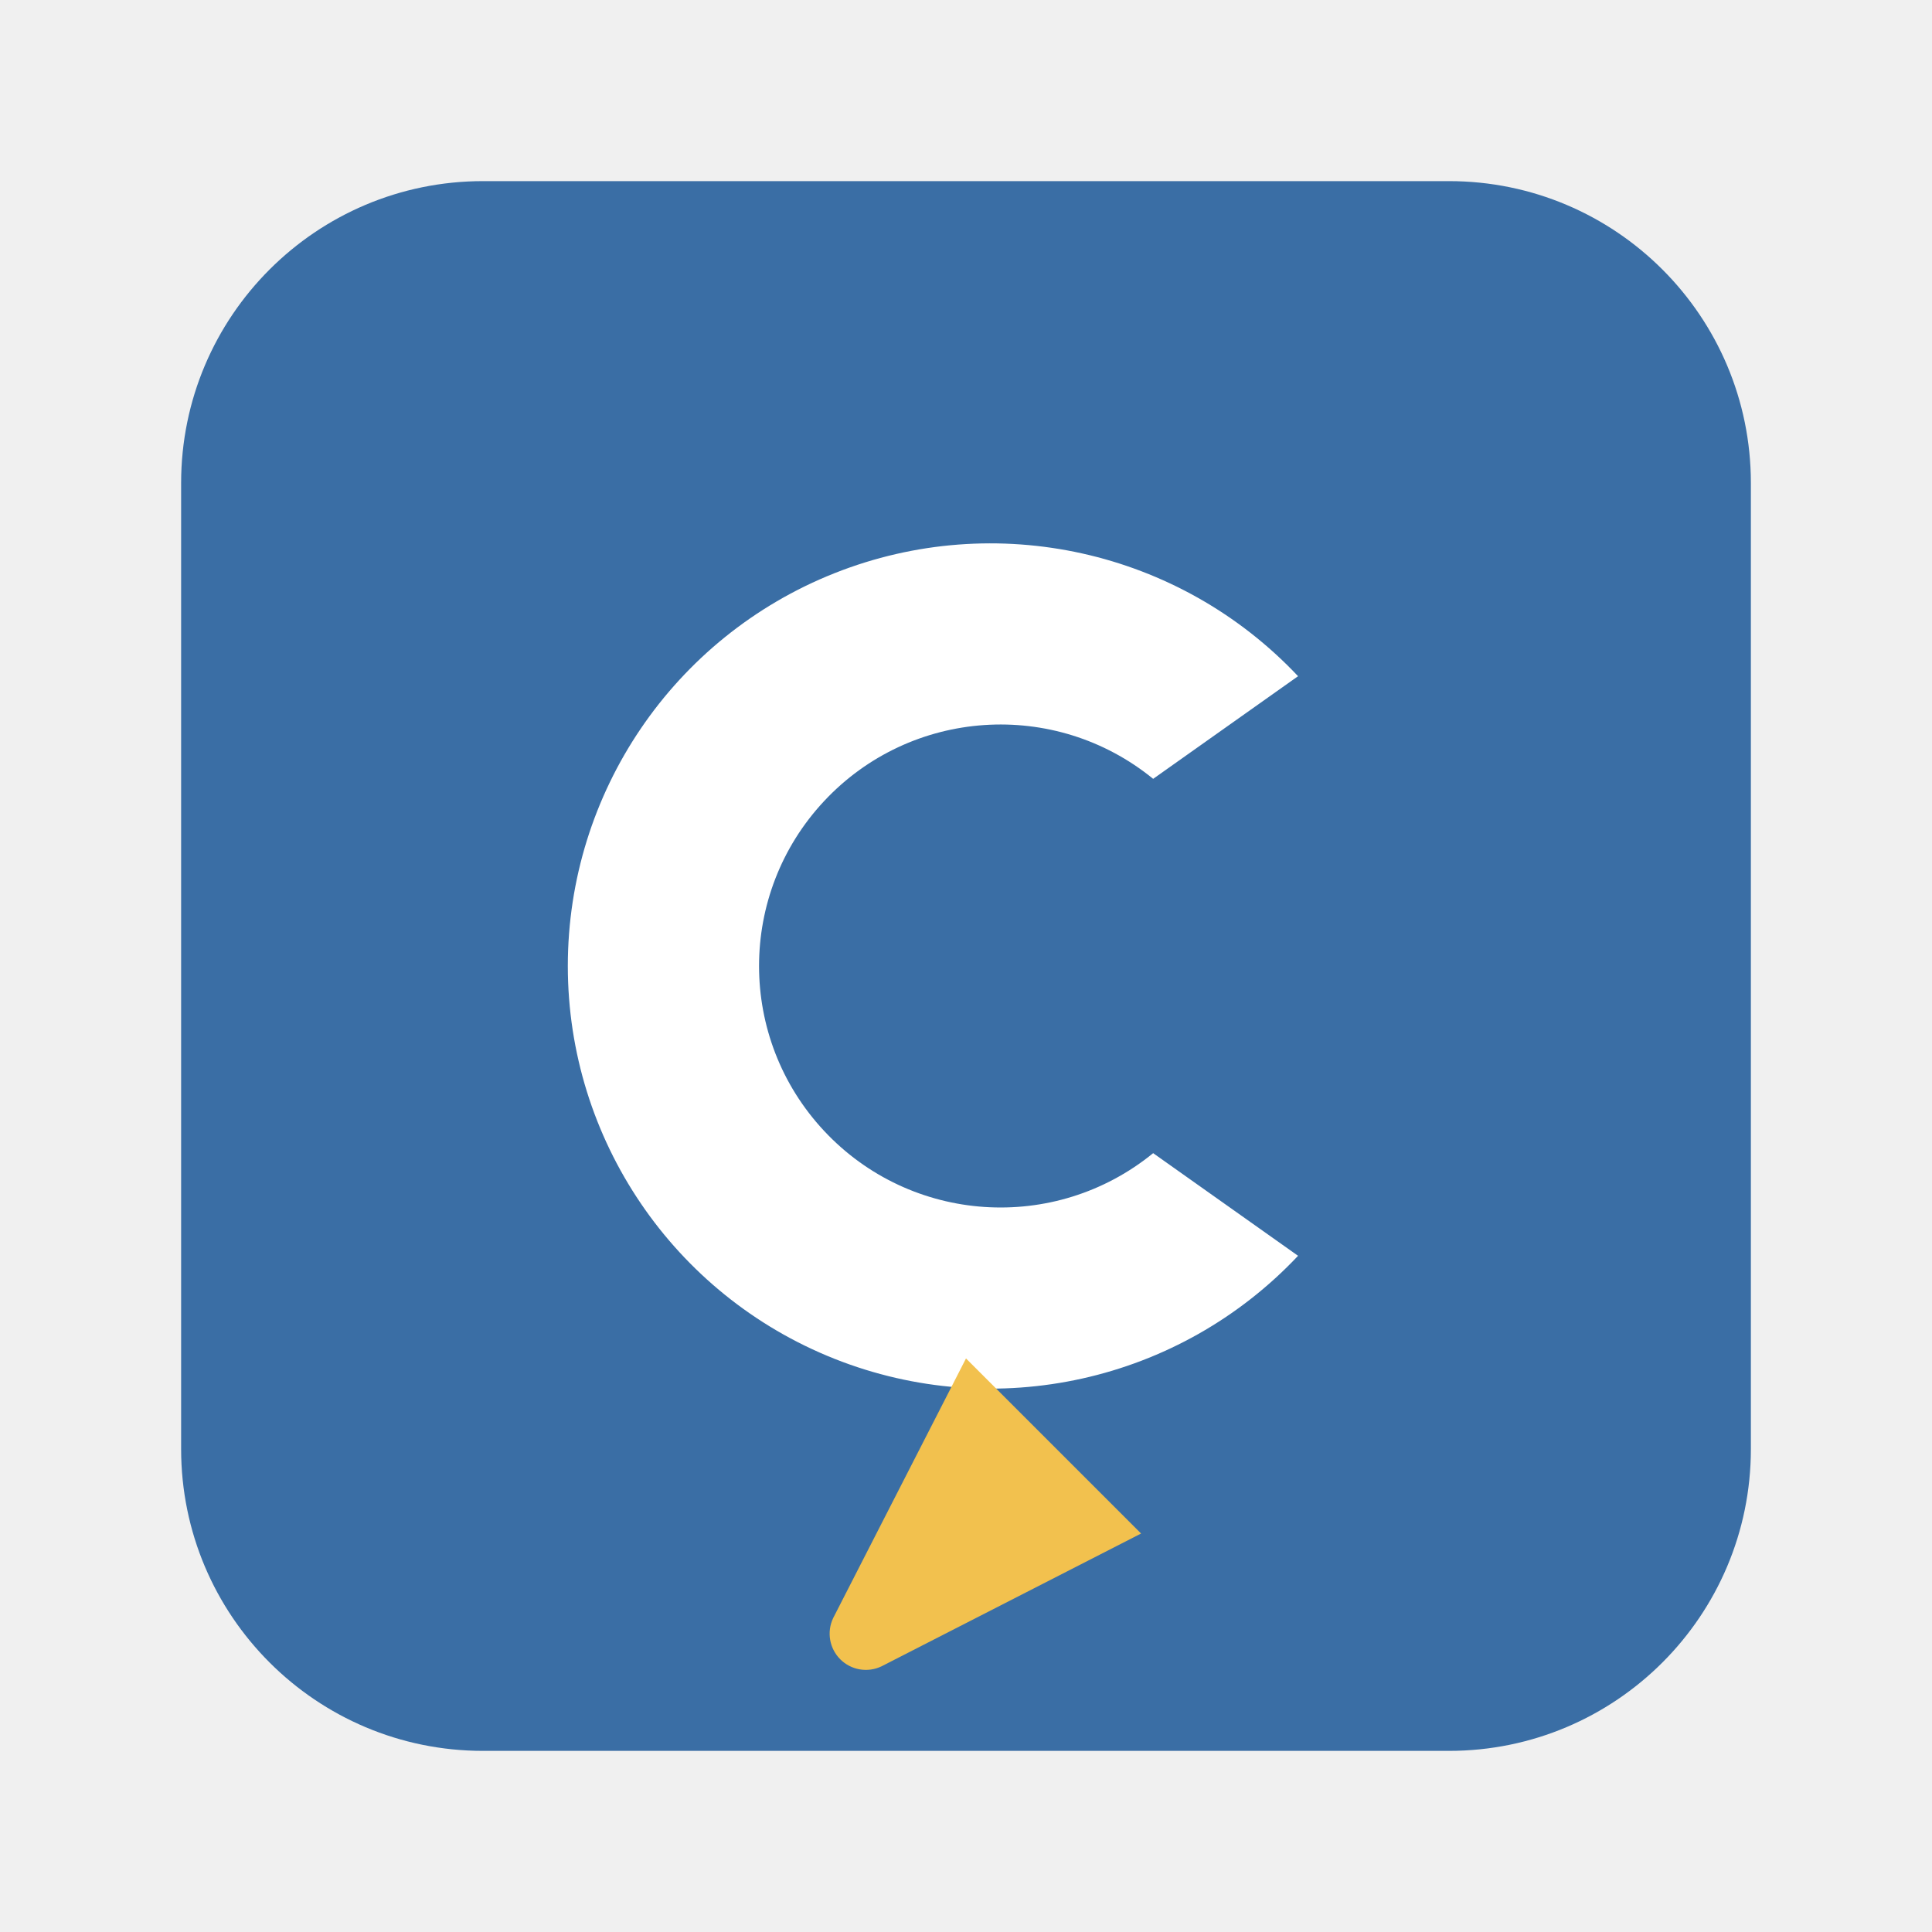
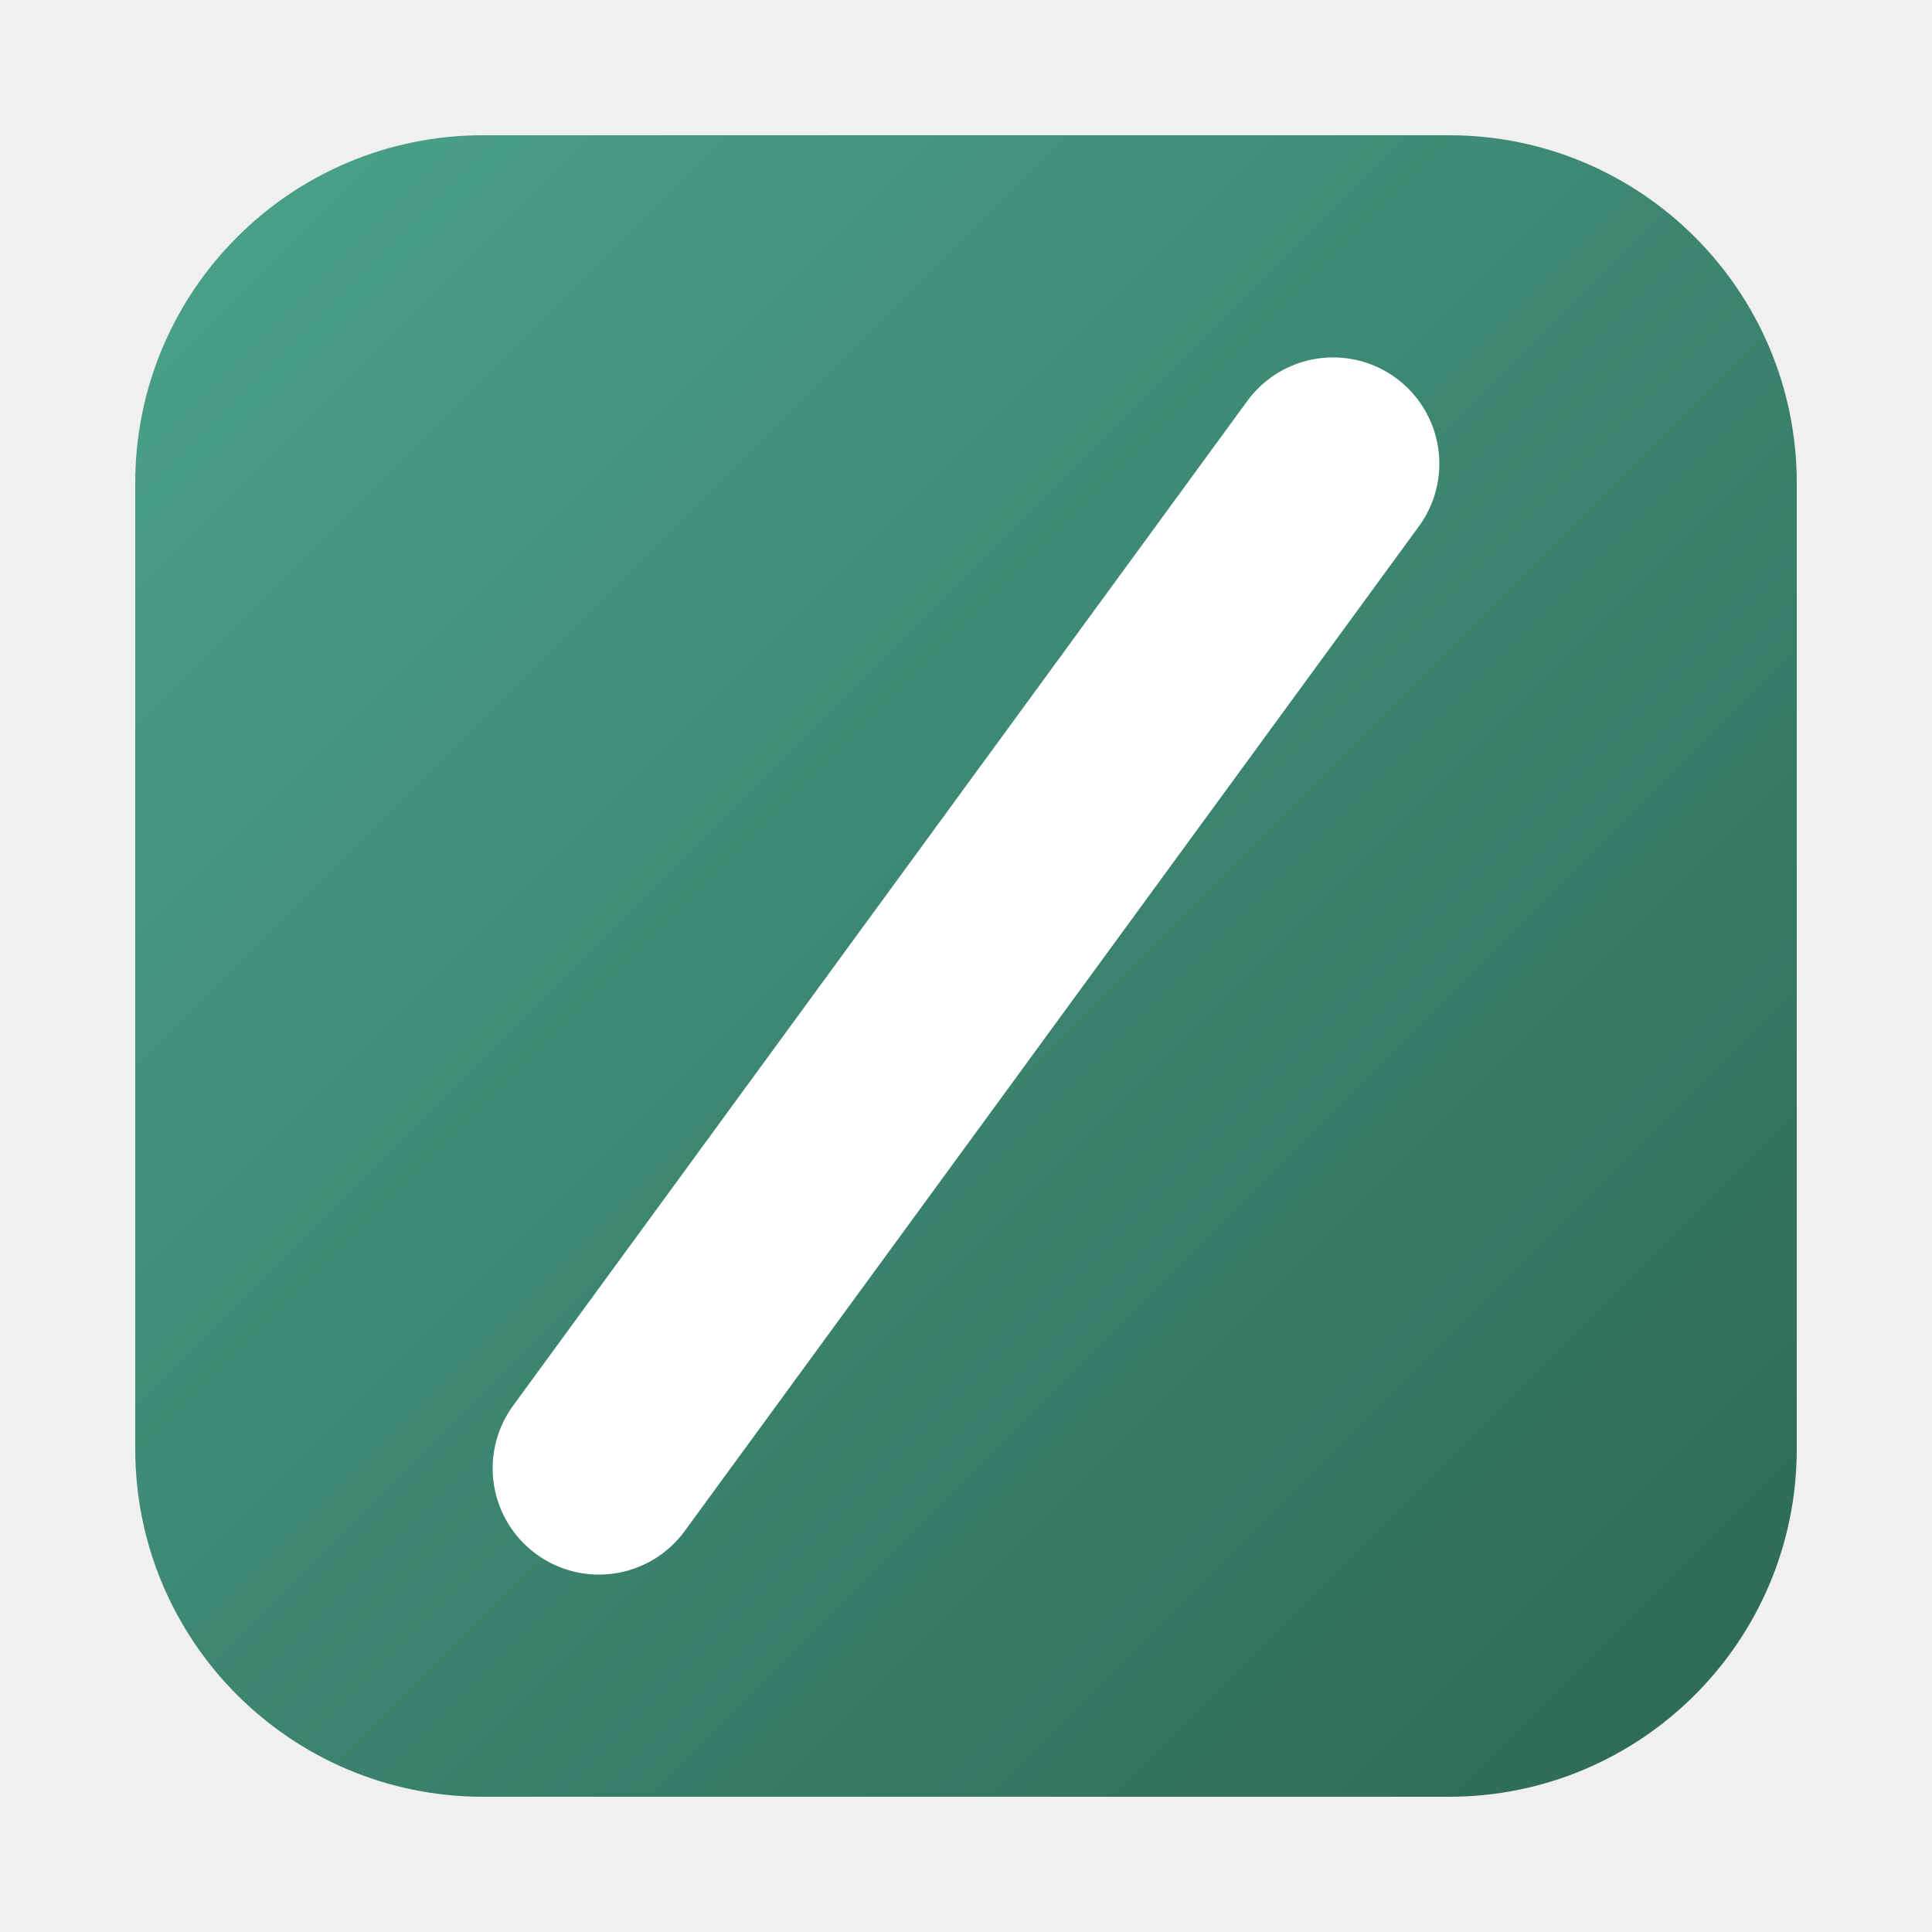
- <svg xmlns="http://www.w3.org/2000/svg" viewBox="0 0 32 32" width="32" height="32">
-   <rect x="3" y="3" width="26" height="26" rx="5" fill="#3a6ea5" />
-   <path d="M21.5 11.2a7 7 0 1 0 0 9.6l-2.4-1.7a4 4 0 1 1 0-6.2z" fill="#ffffff" />
-   <path d="M16 22.5l-2.2 4.3a.6.6 0 0 0 .8.8l4.3-2.2z" fill="#f2c14e" />
+ <svg xmlns="http://www.w3.org/2000/svg" viewBox="0 0 200 200" role="img" aria-label="Carve file" fill="none">
+   <defs>
+     <linearGradient id="carve-bg" x1="0" y1="0" x2="1" y2="1">
+       <stop offset="0%" stop-color="#4ba38a" />
+       <stop offset="100%" stop-color="#2d6856" />
+     </linearGradient>
+   </defs>
+   <rect x="14" y="14" width="172" height="172" rx="36" fill="url(#carve-bg)" />
+   <path d="M 138 48 L 62 152" stroke="#ffffff" stroke-width="22" stroke-linecap="round" />
+   <path d="M 134 54 L 64 150" stroke="#ffffff" stroke-width="6" stroke-linecap="round" opacity="0.35" />
</svg>
